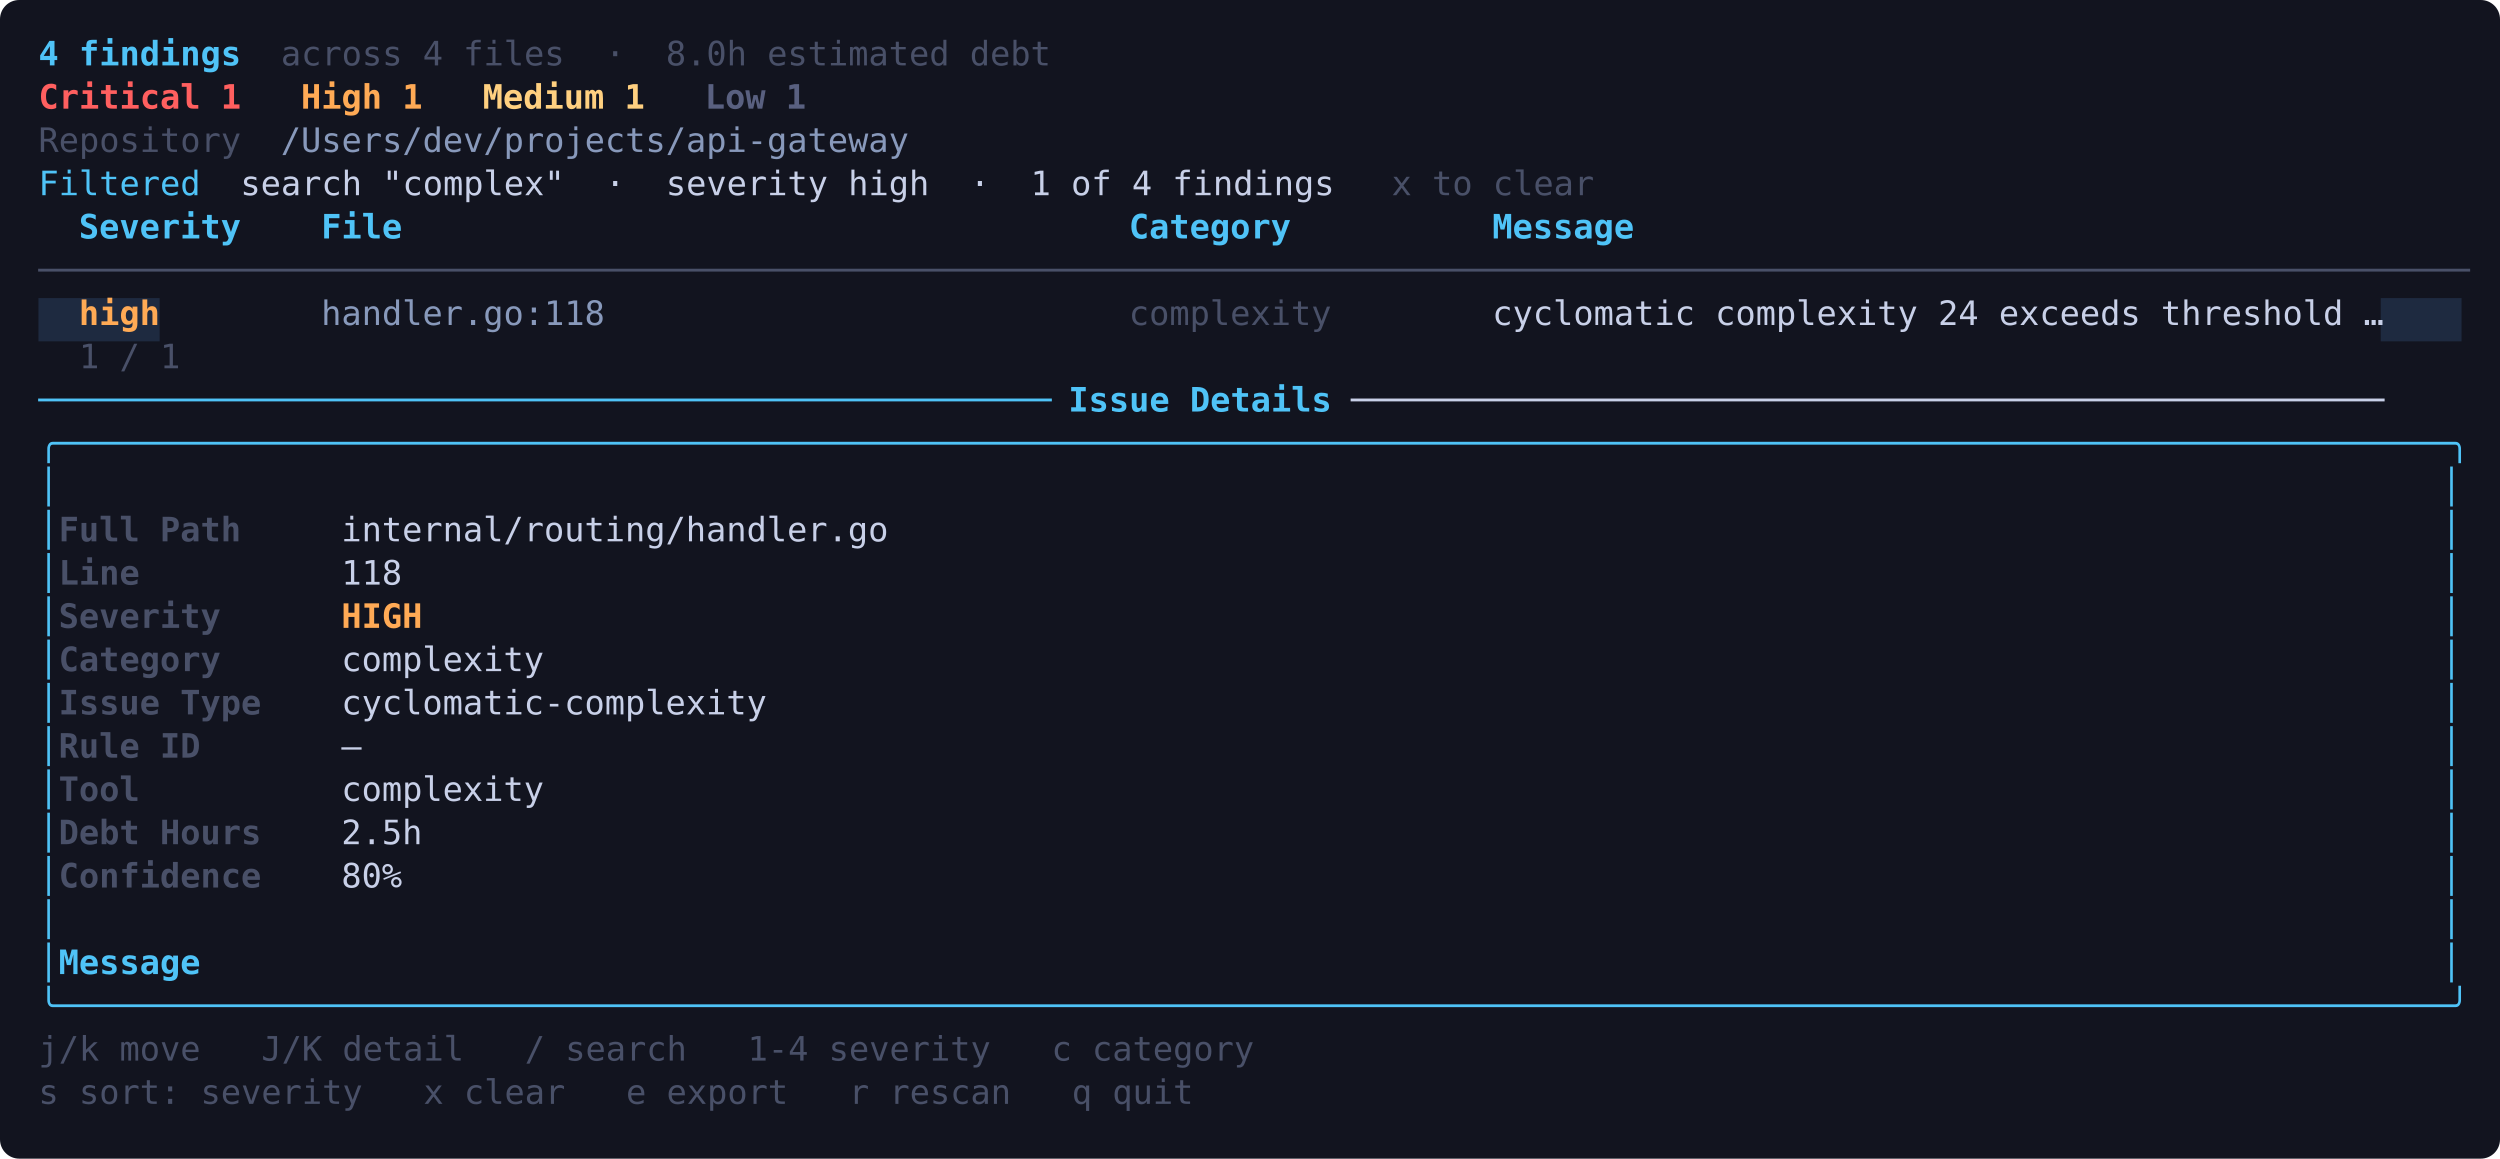
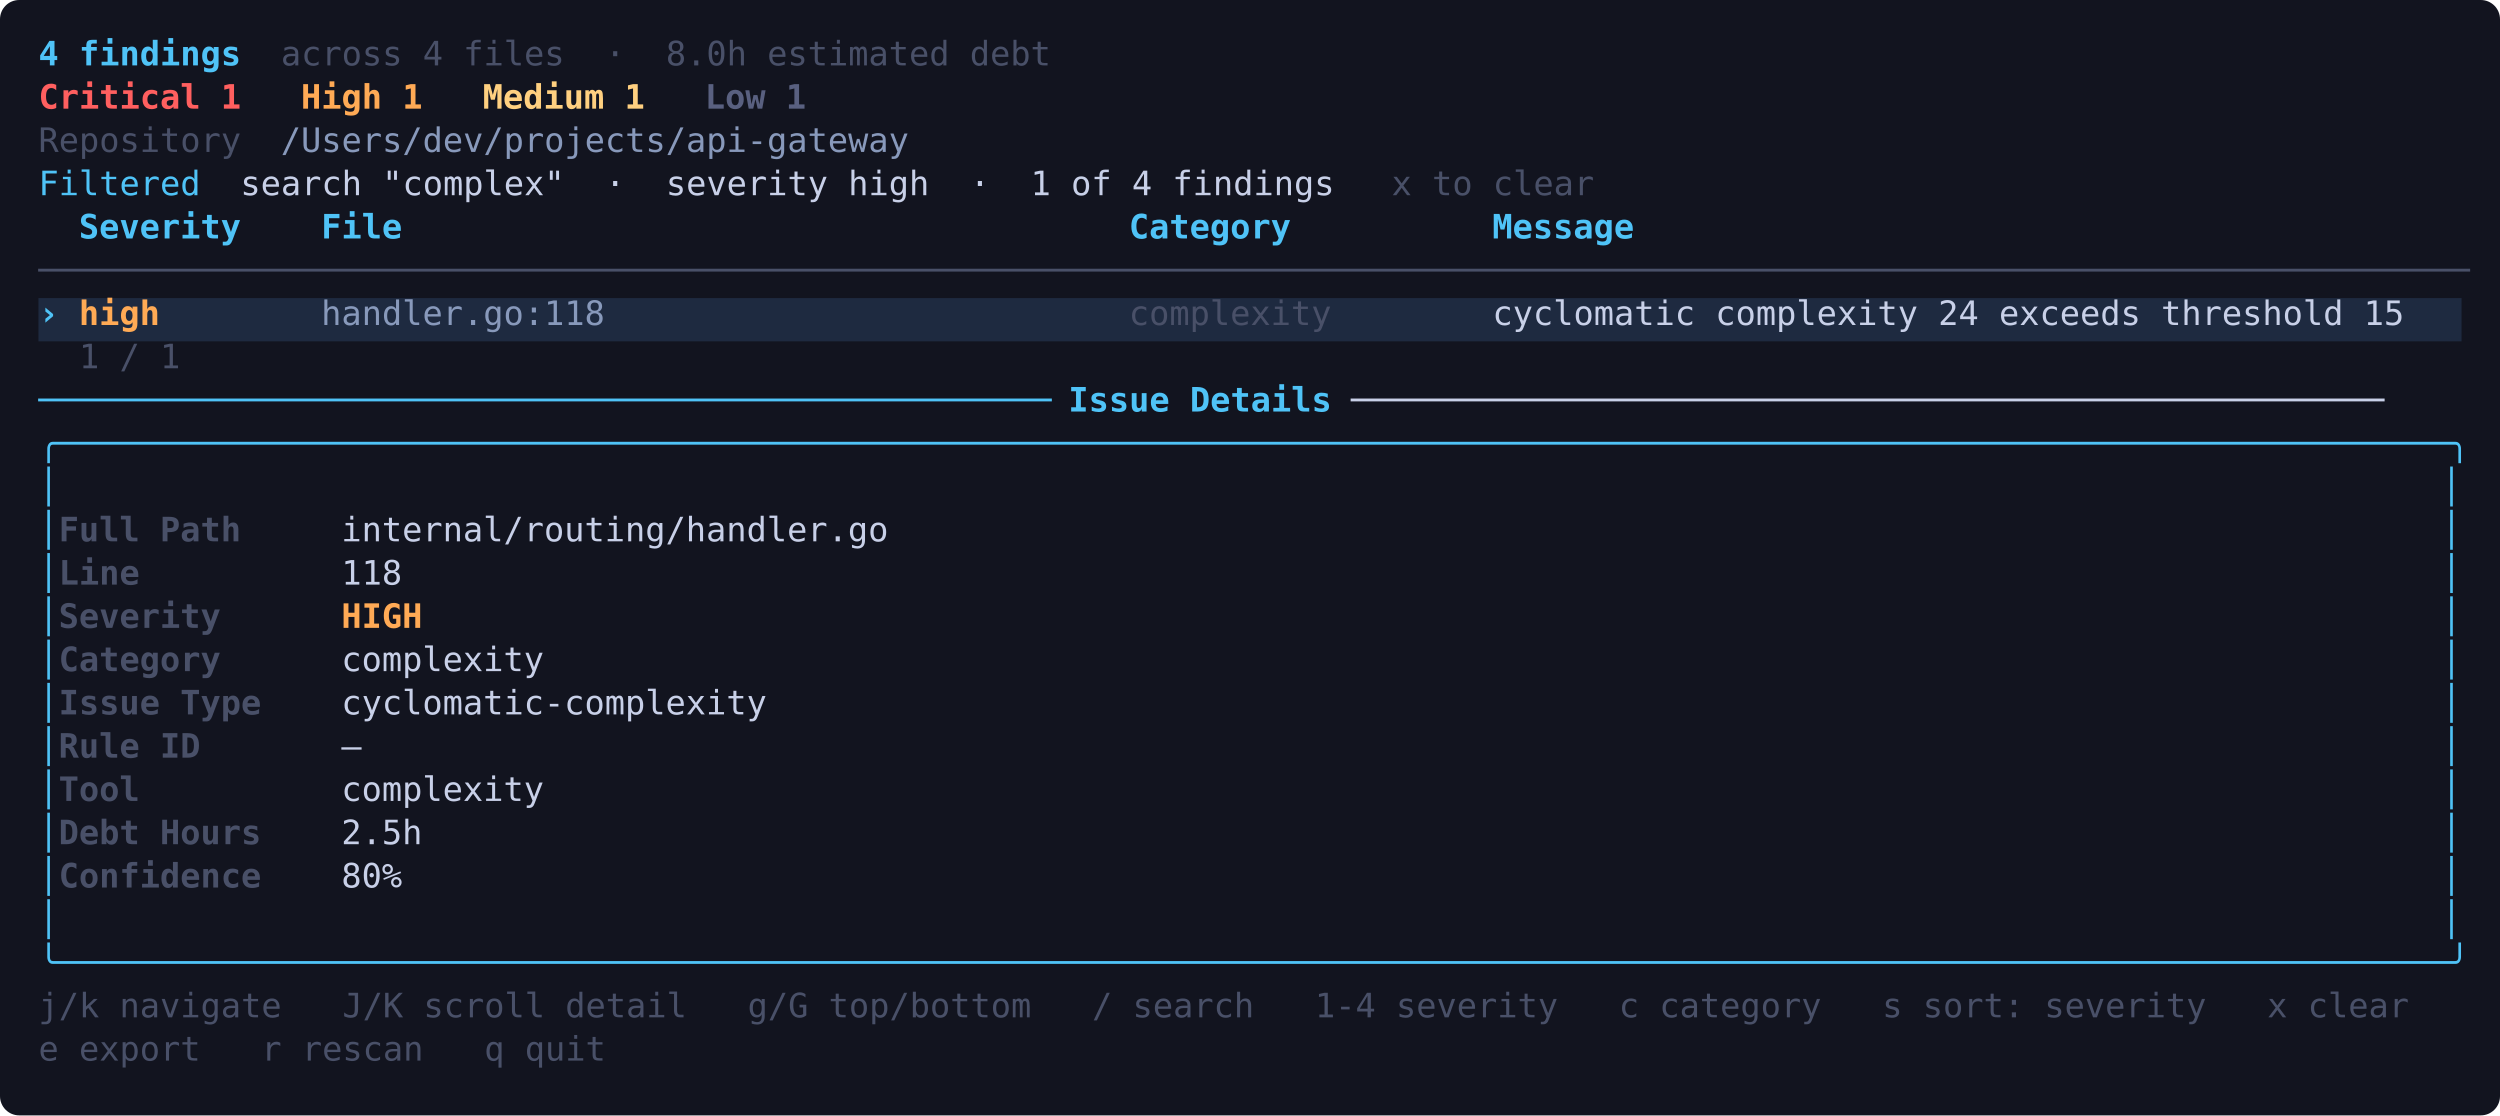
- <svg xmlns="http://www.w3.org/2000/svg" viewBox="0 0 1040.0 482.0" width="1040.0" height="482.0" role="img" aria-label="DebtDrone results filtered to high severity findings matching a search">
-   <rect width="1040.0" height="482.0" rx="8" fill="#12141f" />
-   <rect x="16.0" y="124.0" width="50.4" height="18.0" fill="#1e2a40" />
-   <rect x="990.4" y="124.0" width="33.6" height="18.0" fill="#1e2a40" />
+ <svg xmlns="http://www.w3.org/2000/svg" viewBox="0 0 1040.0 464.0" width="1040.0" height="464.0" role="img" aria-label="DebtDrone results filtered to high severity findings matching a search">
+   <rect width="1040.0" height="464.0" rx="8" fill="#12141f" />
+   <rect x="16.0" y="124.0" width="1008.0" height="18.0" fill="#1e2a40" />
  <g font-family="'Geist Mono', 'SFMono-Regular', 'JetBrains Mono', Menlo, Consolas, monospace" font-size="14.0px" xml:space="preserve">
    <text x="16.0" y="27.2" fill="#4fc3f7" font-weight="700">4 findings</text>
    <text x="100.0" y="27.2" fill="#495068">  across 4 files  ·  8.0h estimated debt</text>
    <text x="16.0" y="45.2" fill="#ff5f5f" font-weight="700">Critical 1</text>
    <text x="125.2" y="45.2" fill="#ffaa55" font-weight="700">High 1</text>
    <text x="200.8" y="45.2" fill="#ffd080" font-weight="700">Medium 1</text>
    <text x="293.2" y="45.2" fill="#596080" font-weight="700">Low 1</text>
    <text x="16.0" y="63.2" fill="#495068">Repository  </text>
    <text x="116.8" y="63.2" fill="#8899bb">/Users/dev/projects/api-gateway</text>
    <text x="16.0" y="81.2" fill="#4fc3f7">Filtered  </text>
    <text x="100.0" y="81.2" fill="#c8d0e8">search "complex"  ·  severity high  ·  1 of 4 findings</text>
    <text x="553.6" y="81.2" fill="#495068">   x to clear</text>
    <text x="32.8" y="99.2" fill="#4fc3f7" font-weight="700">Severity</text>
    <text x="133.6" y="99.2" fill="#4fc3f7" font-weight="700">File</text>
    <text x="469.6" y="99.2" fill="#4fc3f7" font-weight="700">Category</text>
    <text x="620.8" y="99.2" fill="#4fc3f7" font-weight="700">Message</text>
    <text x="16.0" y="117.2" fill="#495068">────────────────────────────────────────────────────────────────────────────────────────────────────────────────────────</text>
+     <text x="16.0" y="135.2" fill="#4fc3f7" font-weight="700">› </text>
    <text x="32.8" y="135.2" fill="#ffaa55" font-weight="700">high</text>
    <text x="133.6" y="135.2" fill="#8899bb">handler.go:118</text>
    <text x="469.6" y="135.2" fill="#495068">complexity</text>
-     <text x="620.8" y="135.2" fill="#c8d0e8">cyclomatic complexity 24 exceeds threshold …</text>
+     <text x="604.0" y="135.2" fill="#c8d0e8">  cyclomatic complexity 24 exceeds threshold 15</text>
    <text x="16.0" y="153.2" fill="#495068">  1 / 1</text>
    <text x="16.0" y="171.2" fill="#4fc3f7">──────────────────────────────────────────────────</text>
    <text x="436.0" y="171.2" fill="#4fc3f7" font-weight="700"> Issue Details </text>
    <text x="562.0" y="171.2" fill="#c8d0e8">───────────────────────────────────────────────────    </text>
    <text x="16.0" y="189.2" fill="#4fc3f7">╭──────────────────────────────────────────────────────────────────────────────────────────────────────────────────────╮</text>
    <text x="16.0" y="207.2" fill="#4fc3f7">│</text>
    <text x="1015.6" y="207.2" fill="#4fc3f7">│</text>
    <text x="16.0" y="225.2" fill="#4fc3f7">│</text>
    <text x="24.4" y="225.2" fill="#495068" font-weight="700">Full Path</text>
    <text x="142.0" y="225.2" fill="#c8d0e8">internal/routing/handler.go</text>
    <text x="1015.6" y="225.2" fill="#4fc3f7">│</text>
    <text x="16.0" y="243.2" fill="#4fc3f7">│</text>
    <text x="24.4" y="243.2" fill="#495068" font-weight="700">Line</text>
    <text x="142.0" y="243.2" fill="#c8d0e8">118</text>
    <text x="1015.6" y="243.2" fill="#4fc3f7">│</text>
    <text x="16.0" y="261.2" fill="#4fc3f7">│</text>
    <text x="24.4" y="261.2" fill="#495068" font-weight="700">Severity</text>
    <text x="142.0" y="261.2" fill="#ffaa55" font-weight="700">HIGH</text>
    <text x="1015.6" y="261.2" fill="#4fc3f7">│</text>
    <text x="16.0" y="279.2" fill="#4fc3f7">│</text>
    <text x="24.4" y="279.2" fill="#495068" font-weight="700">Category</text>
    <text x="142.0" y="279.2" fill="#c8d0e8">complexity</text>
    <text x="1015.6" y="279.2" fill="#4fc3f7">│</text>
    <text x="16.0" y="297.2" fill="#4fc3f7">│</text>
    <text x="24.4" y="297.2" fill="#495068" font-weight="700">Issue Type</text>
    <text x="142.0" y="297.2" fill="#c8d0e8">cyclomatic-complexity</text>
    <text x="1015.6" y="297.2" fill="#4fc3f7">│</text>
    <text x="16.0" y="315.2" fill="#4fc3f7">│</text>
    <text x="24.4" y="315.2" fill="#495068" font-weight="700">Rule ID</text>
    <text x="142.0" y="315.2" fill="#c8d0e8">—</text>
    <text x="1015.6" y="315.2" fill="#4fc3f7">│</text>
    <text x="16.0" y="333.2" fill="#4fc3f7">│</text>
    <text x="24.4" y="333.2" fill="#495068" font-weight="700">Tool</text>
    <text x="142.0" y="333.2" fill="#c8d0e8">complexity</text>
    <text x="1015.6" y="333.2" fill="#4fc3f7">│</text>
    <text x="16.0" y="351.2" fill="#4fc3f7">│</text>
    <text x="24.4" y="351.2" fill="#495068" font-weight="700">Debt Hours</text>
    <text x="142.0" y="351.2" fill="#c8d0e8">2.5h</text>
    <text x="1015.6" y="351.2" fill="#4fc3f7">│</text>
    <text x="16.0" y="369.2" fill="#4fc3f7">│</text>
    <text x="24.4" y="369.2" fill="#495068" font-weight="700">Confidence</text>
    <text x="142.0" y="369.2" fill="#c8d0e8">80%</text>
    <text x="1015.6" y="369.2" fill="#4fc3f7">│</text>
    <text x="16.0" y="387.2" fill="#4fc3f7">│</text>
    <text x="1015.6" y="387.2" fill="#4fc3f7">│</text>
-     <text x="16.0" y="405.2" fill="#4fc3f7">│</text>
-     <text x="24.4" y="405.2" fill="#4fc3f7" font-weight="700">Message</text>
-     <text x="1015.6" y="405.2" fill="#4fc3f7">│</text>
-     <text x="16.0" y="423.2" fill="#4fc3f7">╰──────────────────────────────────────────────────────────────────────────────────────────────────────────────────────╯</text>
-     <text x="16.0" y="441.2" fill="#495068">j/k move   J/K detail   / search   1-4 severity   c category</text>
-     <text x="16.0" y="459.2" fill="#495068">s sort: severity   x clear   e export   r rescan   q quit</text>
+     <text x="16.0" y="405.2" fill="#4fc3f7">╰──────────────────────────────────────────────────────────────────────────────────────────────────────────────────────╯</text>
+     <text x="16.0" y="423.2" fill="#495068">j/k navigate   J/K scroll detail   g/G top/bottom   / search   1-4 severity   c category   s sort: severity   x clear</text>
+     <text x="16.0" y="441.2" fill="#495068">e export   r rescan   q quit</text>
  </g>
</svg>
